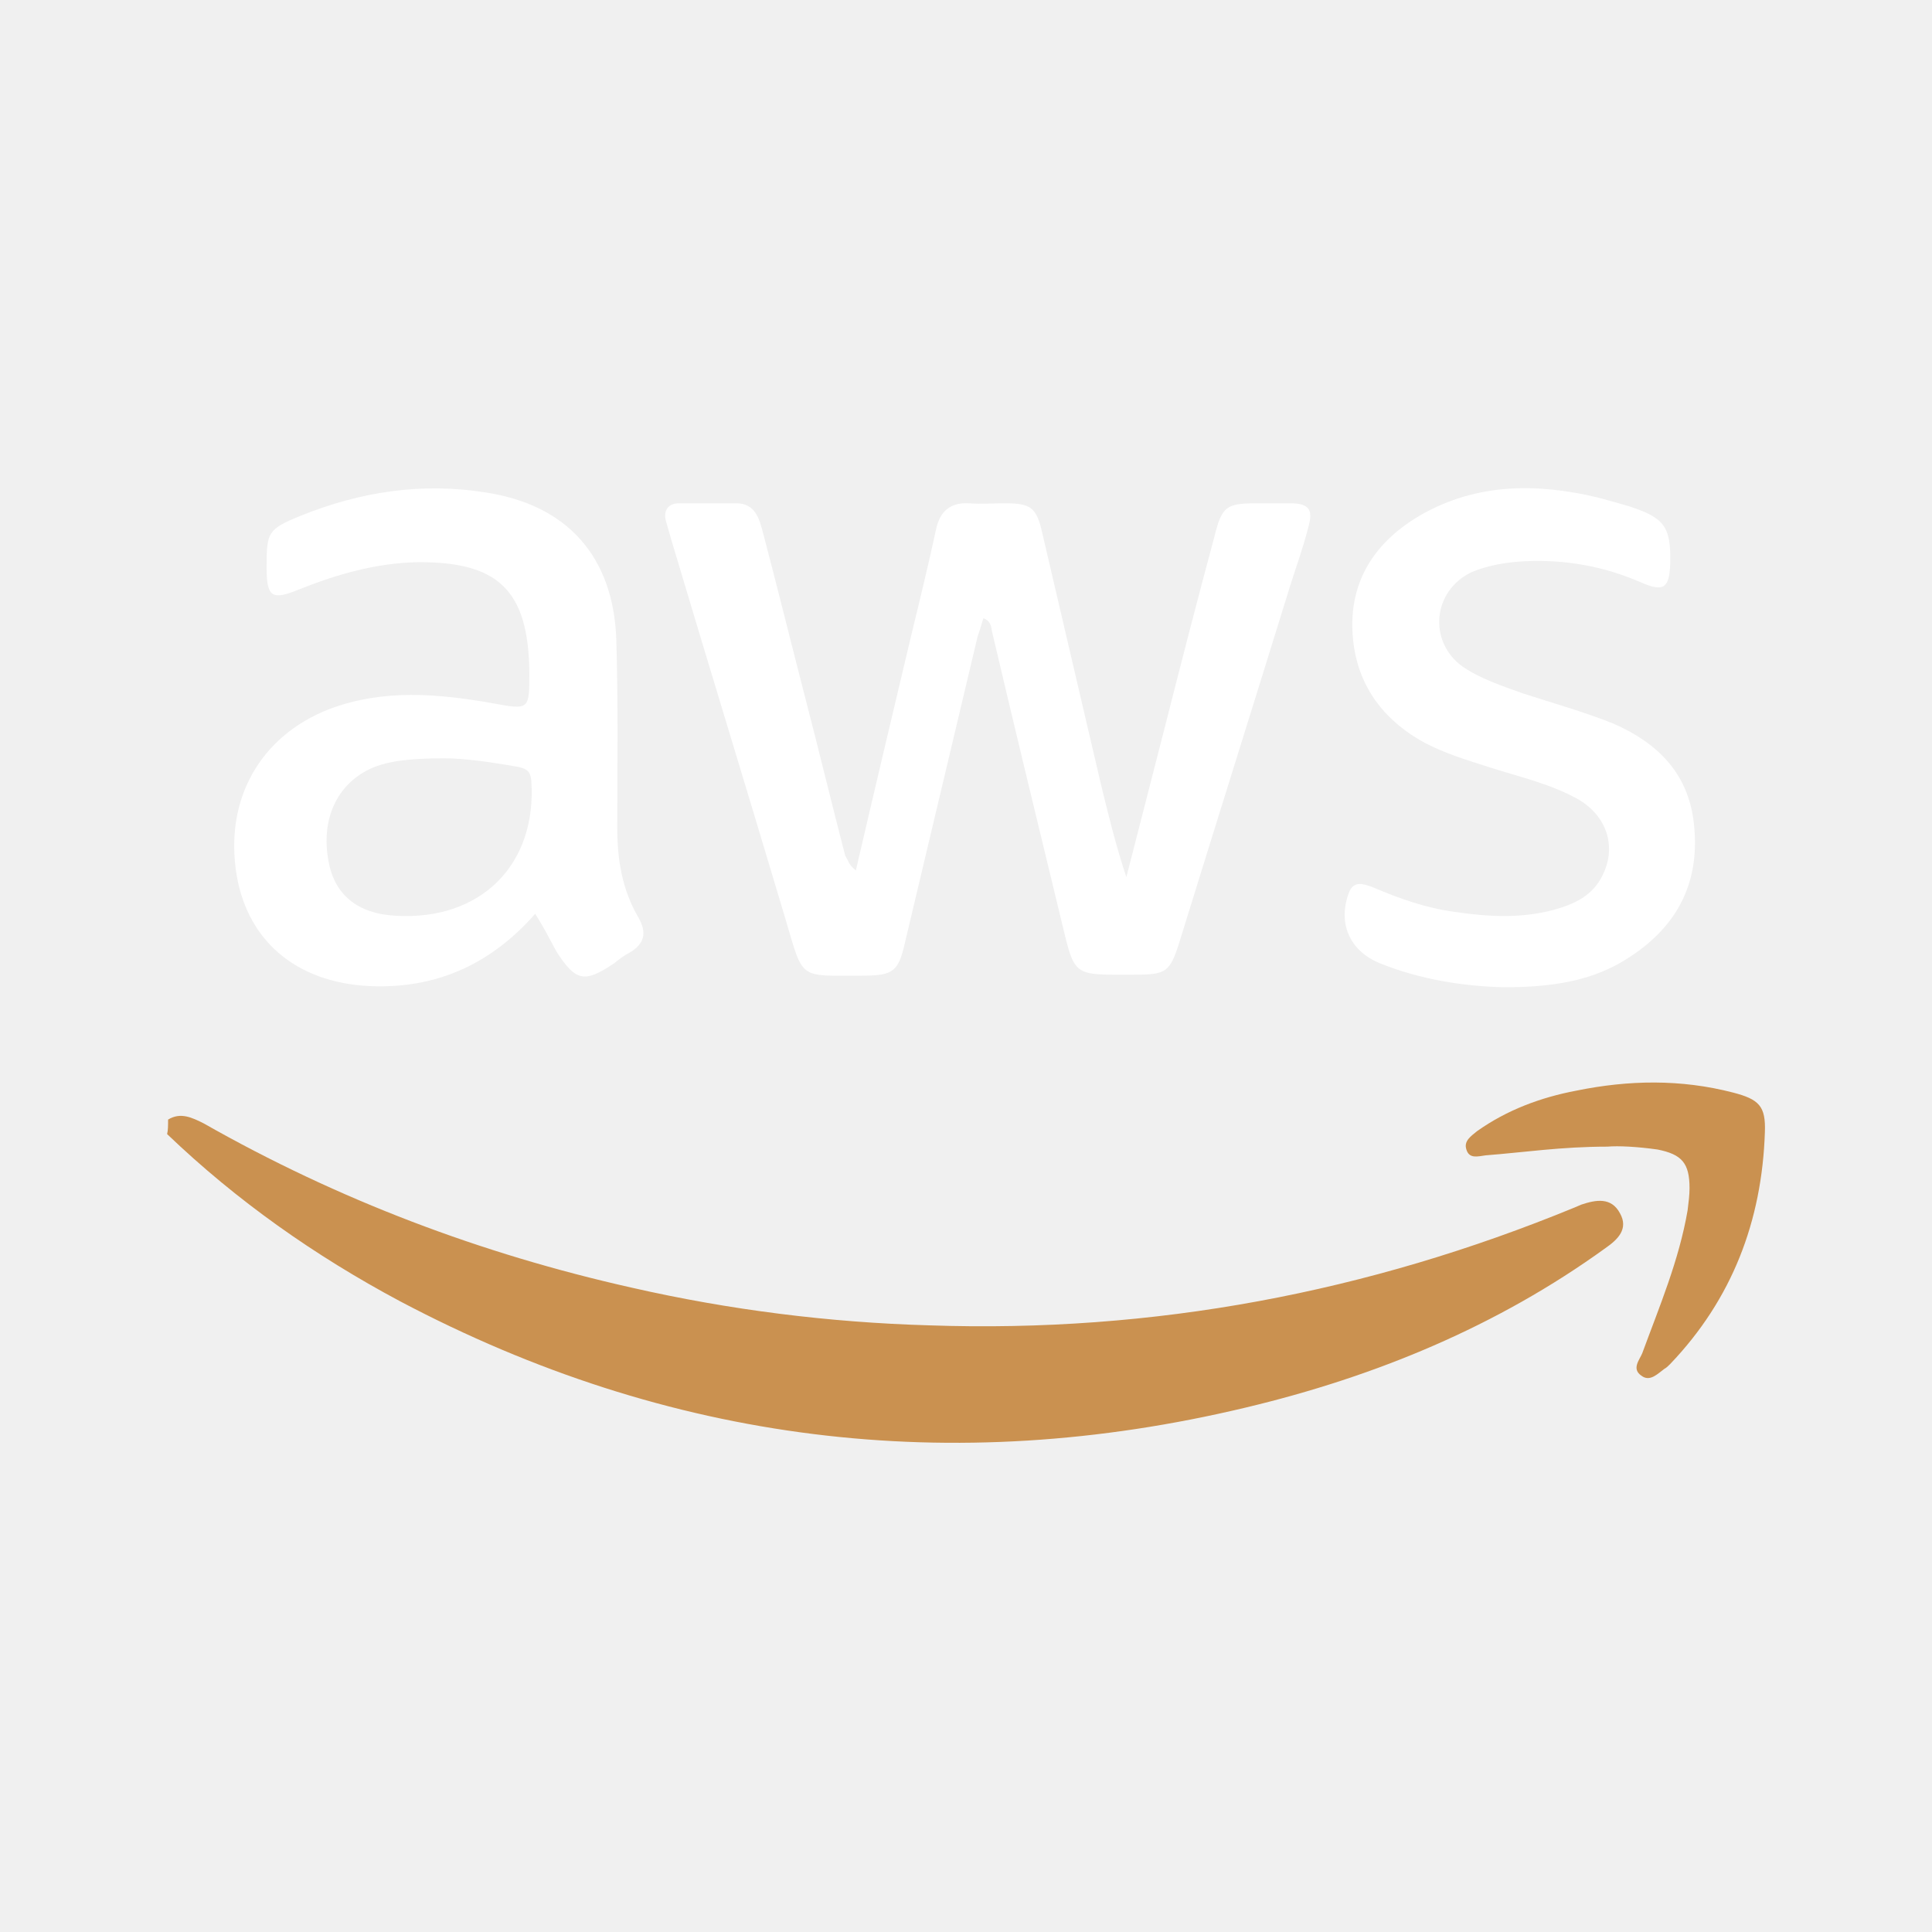
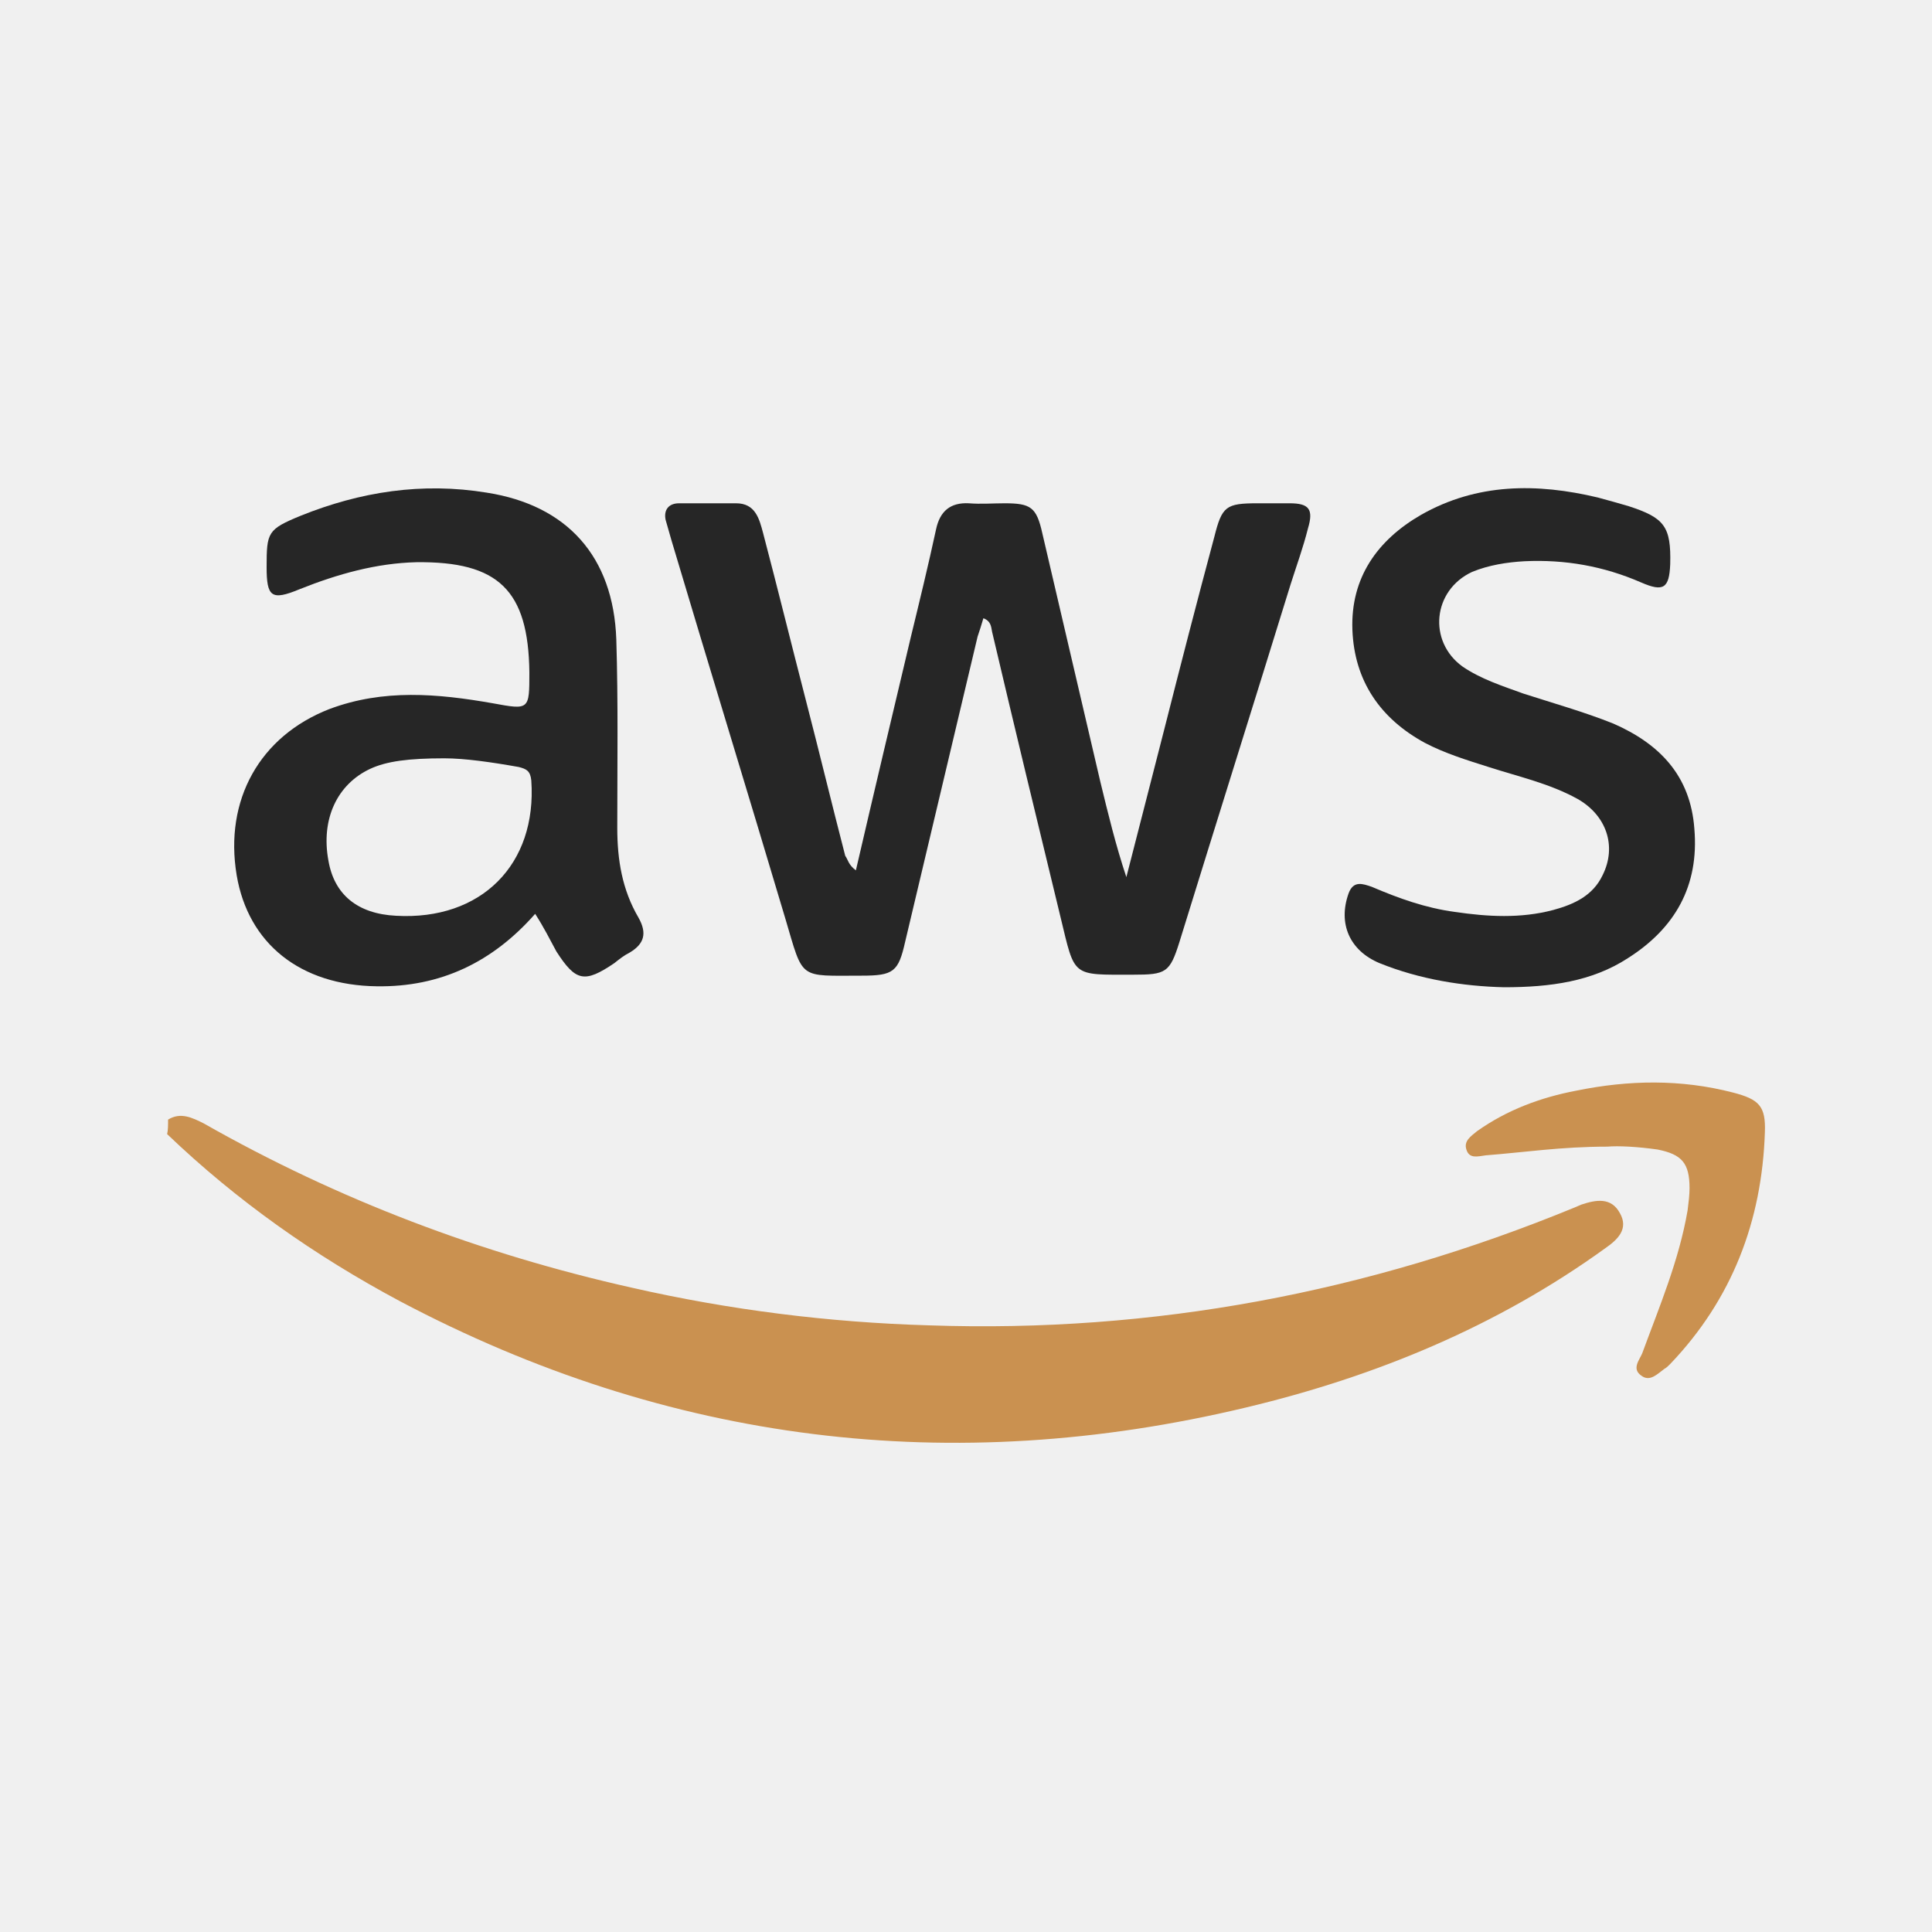
<svg xmlns="http://www.w3.org/2000/svg" version="1.1" id="Layer_1" x="0px" y="0px" viewBox="0 0 200 200" style="enable-background:new 0 0 200 200;" xml:space="preserve">
  <style type="text/css">
	.st0{fill:#CA9150;}
- 	.st1{fill:#FFFFFF;}
+ 	.st1{fill:#262626;}
</style>
  <g id="mfvtmT_1_">
    <g>
      <path class="st0" d="M17.4,115.9c1.3-0.8,2.5-0.2,3.7,0.4c13.9,7.9,28.7,13.5,44.3,17c10.1,2.3,20.4,3.6,30.8,3.9    c23.2,0.8,45.4-3.4,66.8-12.2c0.2-0.1,0.5-0.2,0.7-0.3c1.5-0.5,3.1-0.8,4,0.9c0.9,1.6-0.2,2.7-1.5,3.6    c-11.2,8.1-23.8,13.3-37.2,16.5c-30.5,7.3-59.8,3.7-87.6-11c-8.8-4.7-16.9-10.4-24.1-17.3C17.4,117,17.4,116.5,17.4,115.9z" />
      <path class="st1" d="M88.6,90.1c1.9-8.2,3.8-16.2,5.7-24.2c0.9-3.7,1.8-7.4,2.6-11.1c0.4-1.9,1.5-2.8,3.4-2.7c1.2,0.1,2.5,0,3.7,0    c2.7,0,3.3,0.4,3.9,3.1c2,8.6,4,17.1,6,25.7c0.8,3.3,1.6,6.6,2.7,9.9c1.3-5.1,2.6-10.1,3.9-15.2c1.7-6.7,3.4-13.3,5.2-20    c0.8-3.2,1.2-3.5,4.5-3.5c1.1,0,2.2,0,3.3,0c2,0,2.5,0.6,1.9,2.6c-0.5,2-1.2,3.9-1.8,5.8c-3.8,12.3-7.7,24.7-11.5,37    c-1,3.2-1.4,3.4-4.8,3.4c-6.4,0-6,0.3-7.5-5.9c-2.4-9.9-4.8-19.8-7.1-29.6c-0.1-0.5-0.1-1.1-0.9-1.4c-0.2,0.7-0.4,1.3-0.6,1.9    c-2.5,10.5-5,21.1-7.5,31.6c-0.7,3.1-1.2,3.5-4.5,3.5c-6.6,0-6,0.5-7.9-5.9C77.4,82,73.4,69,69.5,55.9c-0.2-0.7-0.4-1.4-0.6-2.1    c-0.2-1,0.3-1.7,1.4-1.7c2,0,3.9,0,5.9,0s2.4,1.6,2.8,3.1c1.5,5.7,2.9,11.4,4.4,17.2c1.4,5.4,2.7,10.8,4.1,16.2    C87.8,89,87.8,89.5,88.6,90.1z" />
      <path class="st1" d="M55.4,94.6c-4.4,5-9.8,7.6-16.4,7.5c-7.9-0.1-13.3-4.4-14.5-11.5c-1.3-7.8,2.4-14.4,9.6-17.2    c5.6-2.1,11.2-1.6,16.9-0.6c3.8,0.7,3.8,0.7,3.8-3.2c-0.1-8.5-3.2-11.5-11.7-11.4C39,58.3,35,59.4,31,61c-2.9,1.2-3.4,0.8-3.4-2.3    c0-3.6,0.1-3.9,3.5-5.3c6.2-2.5,12.6-3.5,19.3-2.4c8.3,1.3,13.1,6.6,13.4,15.2c0.2,6.5,0.1,13,0.1,19.5c0,3.3,0.5,6.4,2.2,9.3    c0.9,1.6,0.6,2.7-0.9,3.6c-0.6,0.3-1.1,0.7-1.6,1.1c-3.1,2.1-4,1.9-6-1.2C56.9,97.2,56.3,96,55.4,94.6z M46,78.5    c-3.7,0-6,0.3-7.7,1.1c-3.4,1.6-5.1,5.2-4.3,9.5c0.6,3.5,3,5.5,7,5.7c8.8,0.5,14.6-5.3,14-14c-0.1-1-0.5-1.2-1.3-1.4    C50.9,78.9,48.1,78.5,46,78.5z" />
      <path class="st1" d="M155.7,102.2c-4.2-0.1-8.7-0.8-12.9-2.5c-3.1-1.3-4.3-4.1-3.2-7.2c0.5-1.4,1.5-1,2.4-0.7    c2.8,1.2,5.6,2.2,8.6,2.6c3.4,0.5,6.8,0.7,10.2-0.2c2.2-0.6,4.1-1.5,5.1-3.6c1.5-3,0.4-6.2-2.6-7.9c-2.9-1.6-6.1-2.3-9.2-3.3    c-2.2-0.7-4.5-1.4-6.6-2.5c-4.6-2.5-7.3-6.4-7.5-11.7c-0.2-5.4,2.6-9.3,7.1-11.9c5.8-3.3,12-3.3,18.3-1.8c1.1,0.3,2.2,0.6,3.2,0.9    c3.7,1.2,4.4,2.1,4.3,6c-0.1,2.5-0.7,2.9-3,1.9c-3.9-1.7-7.9-2.4-12.1-2.2c-1.8,0.1-3.7,0.4-5.4,1.1c-4.1,1.9-4.6,7.2-1,9.8    c1.9,1.3,4.1,2,6.3,2.8c3.1,1,6.3,1.9,9.3,3.1c4.8,2.1,8,5.4,8.4,10.9c0.5,5.9-2,10.3-6.9,13.4    C164.8,101.6,160.5,102.2,155.7,102.2z" />
      <path class="st0" d="M166.4,118.7c-4.8,0-8.7,0.6-12.6,0.9c-0.8,0.1-1.7,0.4-2-0.6c-0.3-0.9,0.5-1.4,1.1-1.9    c3.1-2.2,6.6-3.5,10.3-4.2c5.4-1.1,10.8-1.2,16.2,0.2c2.7,0.7,3.4,1.4,3.3,4.1c-0.3,9.2-3.4,17.3-9.8,24c-0.2,0.2-0.4,0.4-0.6,0.5    c-0.7,0.5-1.5,1.4-2.4,0.7c-1-0.7-0.2-1.6,0.1-2.3c1.8-4.9,3.8-9.6,4.7-14.8c0.1-0.8,0.2-1.6,0.2-2.3c0-2.6-0.8-3.5-3.3-4    C169.5,118.7,167.5,118.6,166.4,118.7z" />
    </g>
  </g>
</svg>
